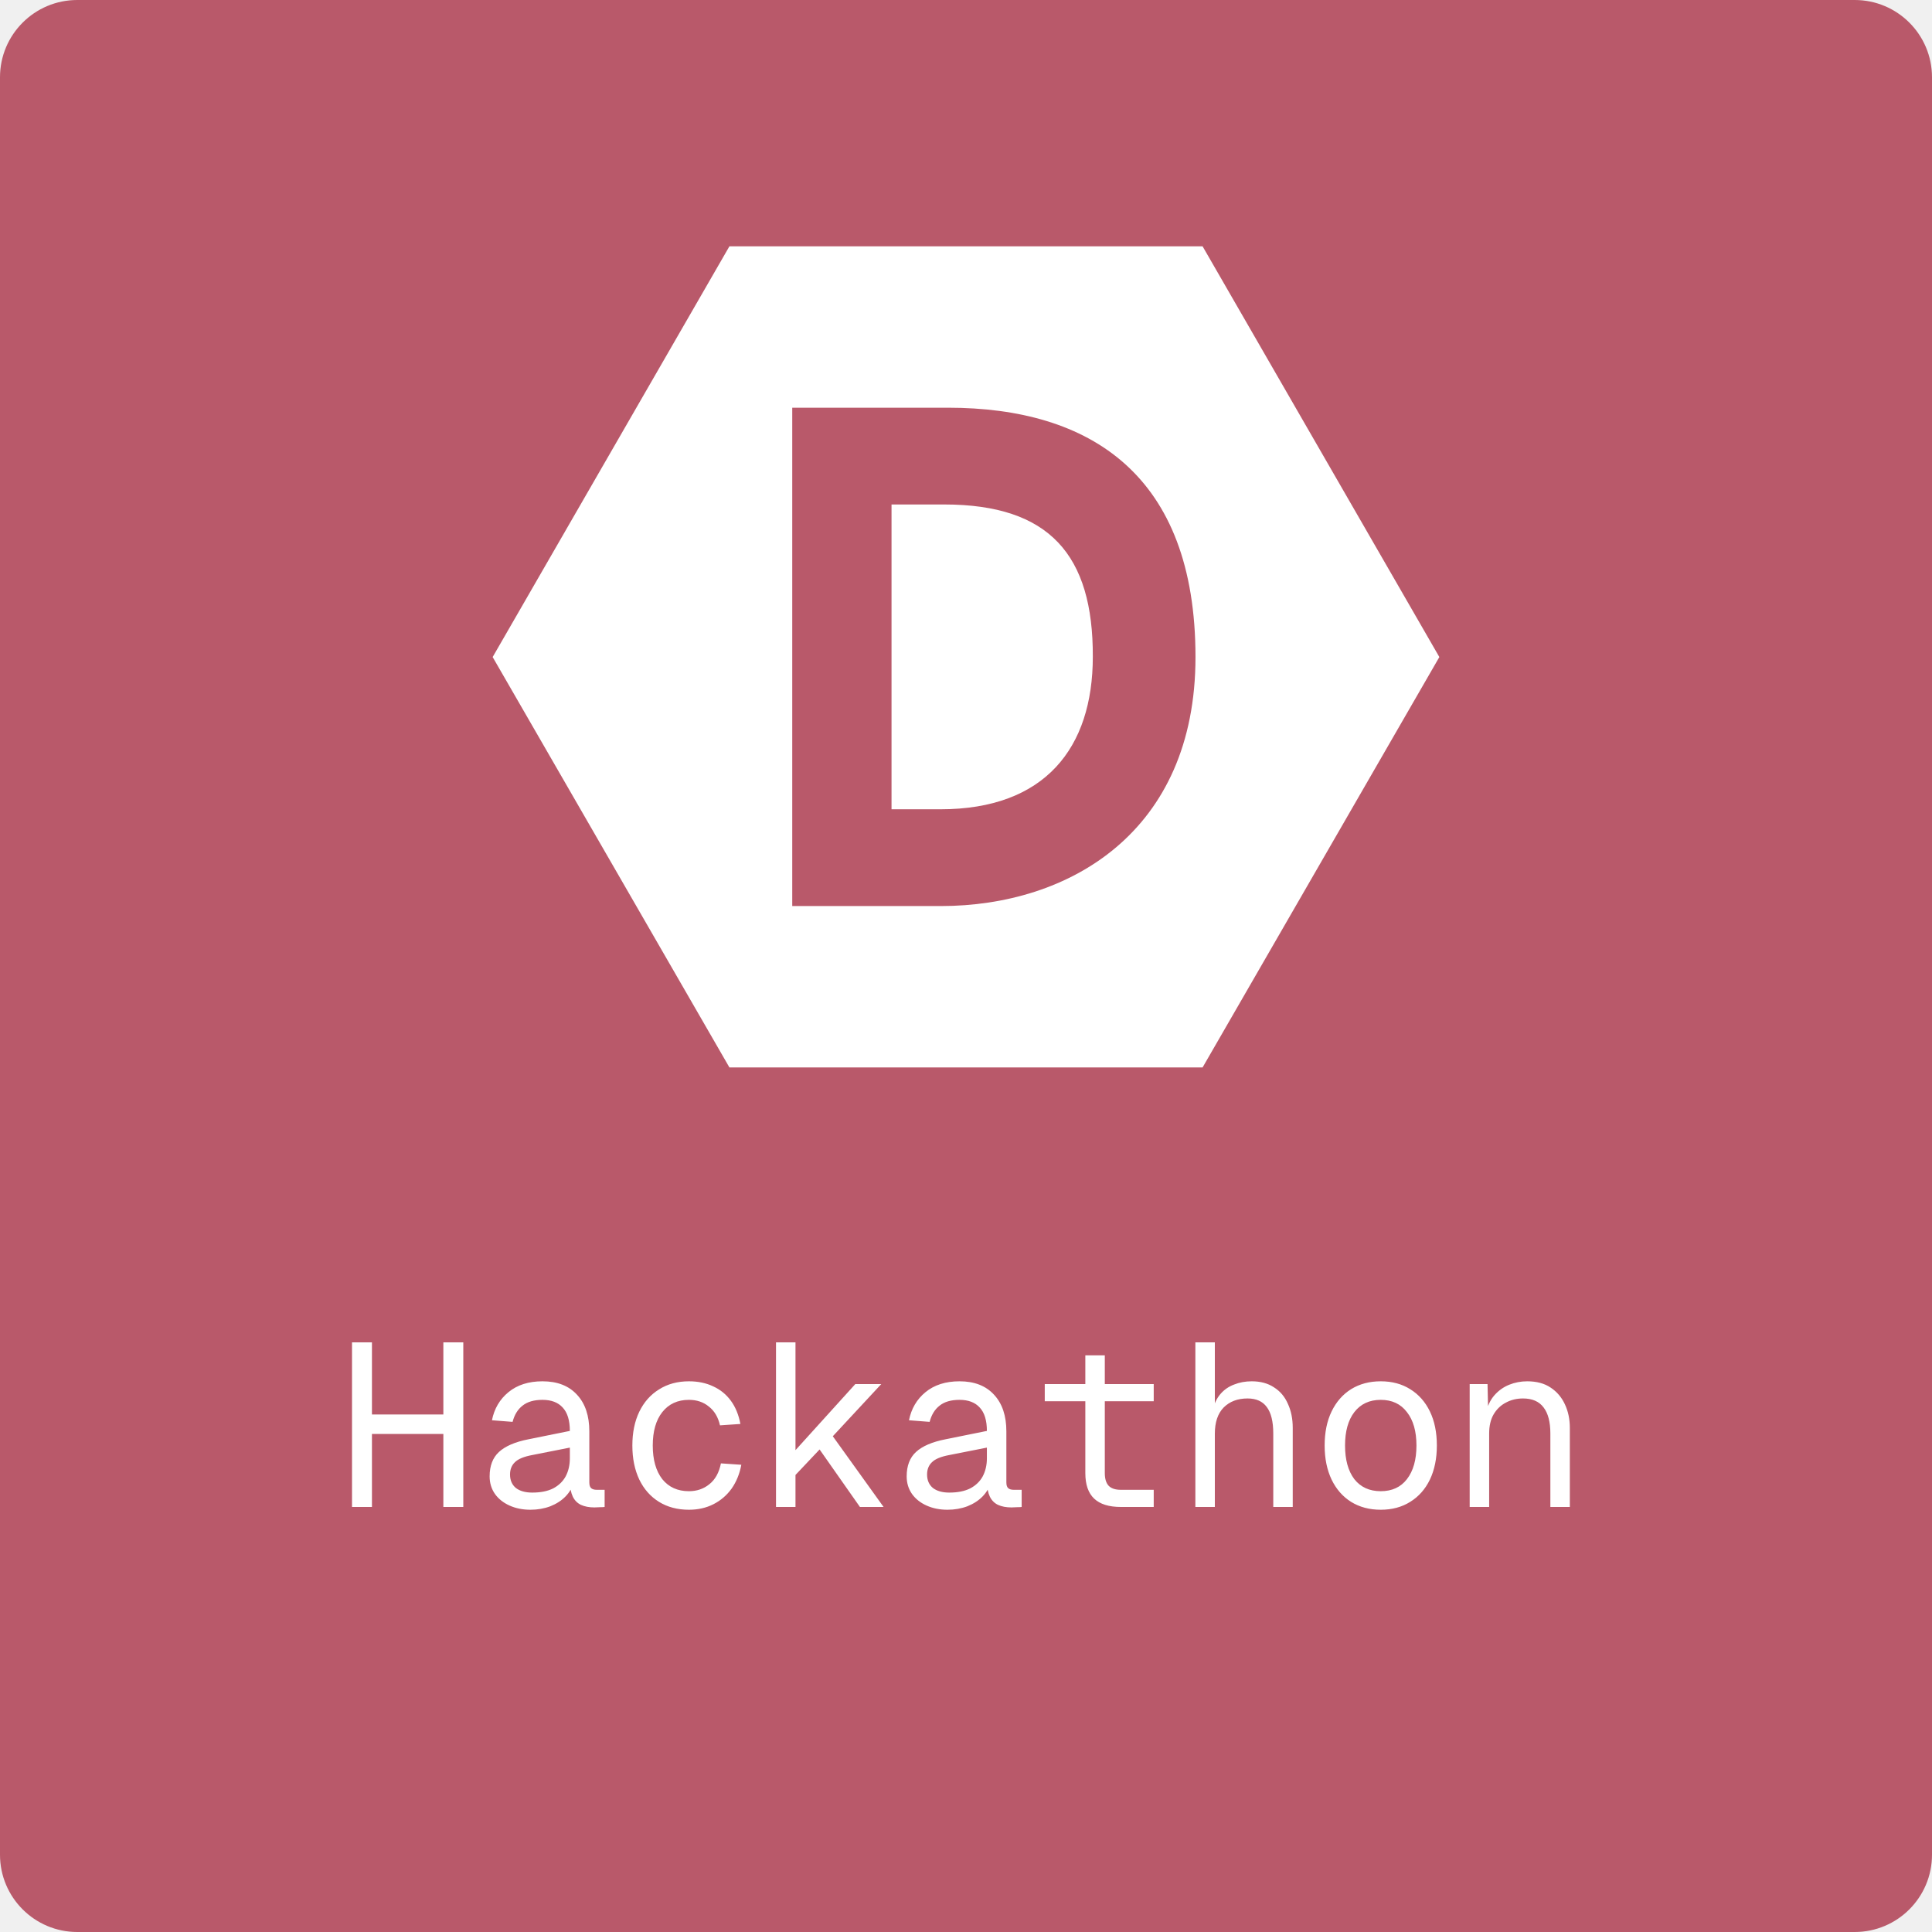
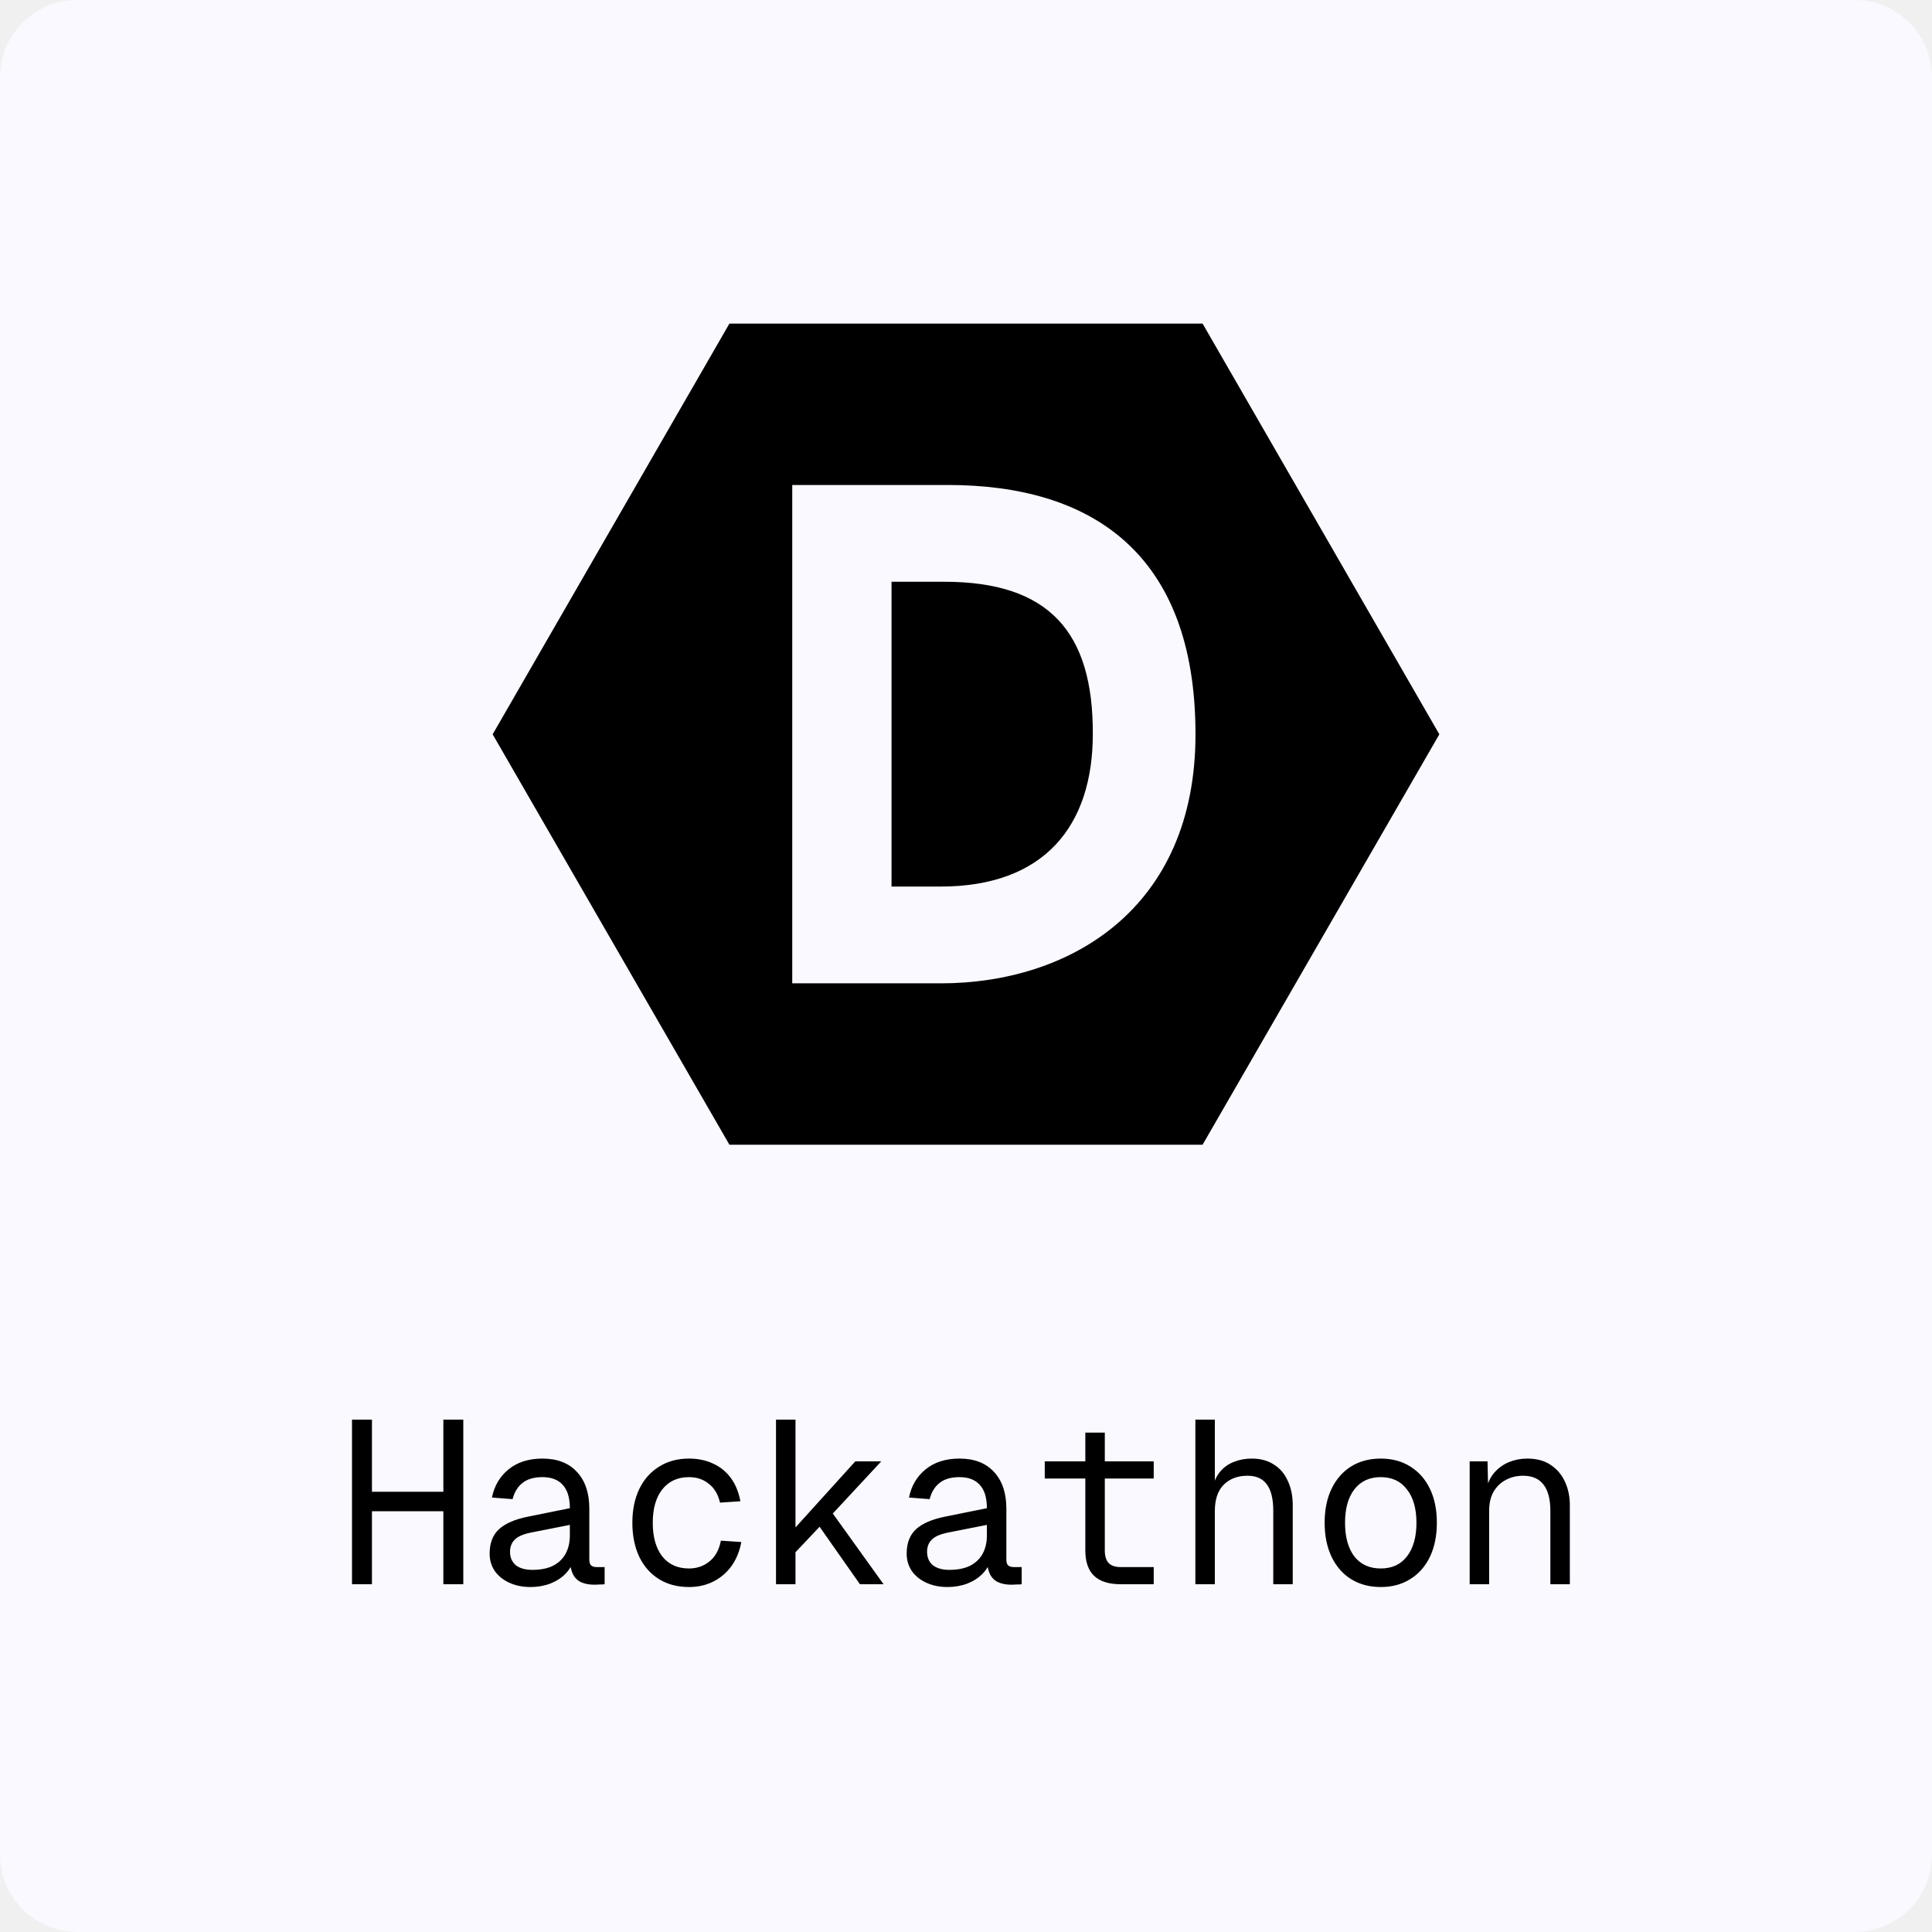
<svg xmlns="http://www.w3.org/2000/svg" width="400" height="400" viewBox="0 0 400 400" fill="none">
-   <rect width="400" height="400" rx="16" fill="#B9596A" />
-   <path d="M151.016 51L102 136.033L151.016 221H248.984L298 136.033L248.984 51H151.016ZM164.026 84.411H196.26C225.701 84.411 247.514 98.278 247.514 136.033C247.514 172.323 221.299 187.589 194.79 187.589H164.026V84.411ZM184.581 104.446V167.554H194.716C216.325 167.554 226.256 154.873 226.256 135.967C226.329 114.95 217.305 104.446 195.492 104.446H184.581Z" fill="white" />
-   <path d="M72.88 312V277.92H77.008V294.48L74.896 292.848H93.904L91.792 294.48V277.92H95.92V312H91.792V295.248L93.904 296.88H74.896L77.008 295.248V312H72.88ZM109.821 312.576C108.221 312.576 106.781 312.288 105.501 311.712C104.221 311.136 103.213 310.336 102.477 309.312C101.741 308.256 101.373 307.04 101.373 305.664C101.373 303.488 102.013 301.808 103.293 300.624C104.605 299.408 106.653 298.528 109.437 297.984L117.981 296.256C117.981 294.08 117.485 292.464 116.493 291.408C115.533 290.352 114.141 289.824 112.317 289.824C110.557 289.824 109.181 290.224 108.189 291.024C107.197 291.792 106.509 292.912 106.125 294.384L101.853 294.048C102.333 291.648 103.469 289.712 105.261 288.24C107.085 286.736 109.437 285.984 112.317 285.984C115.389 285.984 117.773 286.912 119.469 288.768C121.165 290.592 122.013 293.12 122.013 296.352V306.912C122.013 307.488 122.141 307.888 122.397 308.112C122.653 308.336 123.037 308.448 123.549 308.448H125.181V312C124.989 312.032 124.685 312.048 124.269 312.048C123.853 312.08 123.453 312.096 123.069 312.096C121.981 312.096 121.053 311.92 120.285 311.568C119.549 311.216 118.989 310.656 118.605 309.888C118.221 309.088 118.013 308.064 117.981 306.816H118.749C118.525 307.904 117.981 308.896 117.117 309.792C116.285 310.656 115.229 311.344 113.949 311.856C112.669 312.336 111.293 312.576 109.821 312.576ZM110.205 309.024C111.933 309.024 113.373 308.736 114.525 308.16C115.677 307.552 116.541 306.72 117.117 305.664C117.693 304.576 117.981 303.328 117.981 301.92V299.712L110.205 301.248C108.477 301.568 107.277 302.064 106.605 302.736C105.933 303.376 105.597 304.224 105.597 305.28C105.597 306.464 105.997 307.392 106.797 308.064C107.629 308.704 108.765 309.024 110.205 309.024ZM142.635 312.576C140.267 312.576 138.203 312.032 136.443 310.944C134.683 309.856 133.323 308.32 132.363 306.336C131.403 304.32 130.923 301.968 130.923 299.28C130.923 296.592 131.403 294.256 132.363 292.272C133.323 290.288 134.683 288.752 136.443 287.664C138.203 286.544 140.267 285.984 142.635 285.984C144.523 285.984 146.203 286.336 147.675 287.04C149.147 287.712 150.363 288.704 151.323 290.016C152.283 291.328 152.939 292.928 153.291 294.816L149.067 295.104C148.683 293.408 147.915 292.112 146.763 291.216C145.643 290.288 144.267 289.824 142.635 289.824C140.299 289.824 138.459 290.672 137.115 292.368C135.803 294.032 135.147 296.336 135.147 299.28C135.147 302.224 135.803 304.544 137.115 306.24C138.459 307.904 140.299 308.736 142.635 308.736C144.267 308.736 145.675 308.256 146.859 307.296C148.075 306.336 148.875 304.896 149.259 302.976L153.483 303.264C153.131 305.152 152.459 306.8 151.467 308.208C150.475 309.584 149.227 310.656 147.723 311.424C146.219 312.192 144.523 312.576 142.635 312.576ZM160.664 312V277.92H164.696V300.24L177.08 286.56H182.456L172.424 297.36L182.936 312H178.04L169.688 300.096L164.696 305.376V312H160.664ZM196.165 312.576C194.565 312.576 193.125 312.288 191.845 311.712C190.565 311.136 189.557 310.336 188.821 309.312C188.085 308.256 187.717 307.04 187.717 305.664C187.717 303.488 188.357 301.808 189.637 300.624C190.949 299.408 192.997 298.528 195.781 297.984L204.325 296.256C204.325 294.08 203.829 292.464 202.837 291.408C201.877 290.352 200.485 289.824 198.661 289.824C196.901 289.824 195.525 290.224 194.533 291.024C193.541 291.792 192.853 292.912 192.469 294.384L188.197 294.048C188.677 291.648 189.813 289.712 191.605 288.24C193.429 286.736 195.781 285.984 198.661 285.984C201.733 285.984 204.117 286.912 205.813 288.768C207.509 290.592 208.357 293.12 208.357 296.352V306.912C208.357 307.488 208.485 307.888 208.741 308.112C208.997 308.336 209.381 308.448 209.893 308.448H211.525V312C211.333 312.032 211.029 312.048 210.613 312.048C210.197 312.08 209.797 312.096 209.413 312.096C208.325 312.096 207.397 311.92 206.629 311.568C205.893 311.216 205.333 310.656 204.949 309.888C204.565 309.088 204.357 308.064 204.325 306.816H205.093C204.869 307.904 204.325 308.896 203.461 309.792C202.629 310.656 201.573 311.344 200.293 311.856C199.013 312.336 197.637 312.576 196.165 312.576ZM196.549 309.024C198.277 309.024 199.717 308.736 200.869 308.16C202.021 307.552 202.885 306.72 203.461 305.664C204.037 304.576 204.325 303.328 204.325 301.92V299.712L196.549 301.248C194.821 301.568 193.621 302.064 192.949 302.736C192.277 303.376 191.941 304.224 191.941 305.28C191.941 306.464 192.341 307.392 193.141 308.064C193.973 308.704 195.109 309.024 196.549 309.024ZM232.05 312C229.586 312 227.746 311.424 226.53 310.272C225.314 309.12 224.706 307.36 224.706 304.992V280.608H228.738V304.992C228.738 306.176 229.01 307.056 229.554 307.632C230.098 308.176 230.93 308.448 232.05 308.448H238.866V312H232.05ZM216.306 290.112V286.56H238.866V290.112H216.306ZM247.488 312V277.92H251.52V292.176L251.04 292.08C251.36 290.672 251.904 289.52 252.672 288.624C253.44 287.728 254.384 287.072 255.504 286.656C256.624 286.208 257.84 285.984 259.152 285.984C260.976 285.984 262.512 286.4 263.76 287.232C265.04 288.032 266 289.168 266.64 290.64C267.312 292.08 267.648 293.744 267.648 295.632V312H263.616V296.784C263.616 294.32 263.168 292.496 262.272 291.312C261.408 290.128 260.08 289.536 258.288 289.536C256.24 289.536 254.592 290.16 253.344 291.408C252.128 292.656 251.52 294.464 251.52 296.832V312H247.488ZM285.869 312.576C283.533 312.576 281.485 312.032 279.725 310.944C277.997 309.856 276.653 308.32 275.693 306.336C274.733 304.32 274.253 301.968 274.253 299.28C274.253 296.56 274.733 294.208 275.693 292.224C276.653 290.24 277.997 288.704 279.725 287.616C281.485 286.528 283.533 285.984 285.869 285.984C288.205 285.984 290.237 286.528 291.965 287.616C293.725 288.704 295.085 290.24 296.045 292.224C297.005 294.208 297.485 296.56 297.485 299.28C297.485 301.968 297.005 304.32 296.045 306.336C295.085 308.32 293.725 309.856 291.965 310.944C290.237 312.032 288.205 312.576 285.869 312.576ZM285.869 308.736C288.205 308.736 290.013 307.904 291.293 306.24C292.605 304.544 293.261 302.224 293.261 299.28C293.261 296.336 292.605 294.032 291.293 292.368C290.013 290.672 288.205 289.824 285.869 289.824C283.533 289.824 281.709 290.672 280.397 292.368C279.117 294.032 278.477 296.336 278.477 299.28C278.477 302.224 279.117 304.544 280.397 306.24C281.709 307.904 283.533 308.736 285.869 308.736ZM304.282 312V286.56H307.978L308.122 293.04L307.642 292.608C307.962 291.104 308.538 289.872 309.37 288.912C310.234 287.92 311.258 287.184 312.442 286.704C313.626 286.224 314.874 285.984 316.186 285.984C318.138 285.984 319.754 286.416 321.034 287.28C322.346 288.144 323.338 289.312 324.01 290.784C324.682 292.224 325.018 293.84 325.018 295.632V312H320.986V296.784C320.986 294.416 320.522 292.624 319.594 291.408C318.666 290.16 317.242 289.536 315.322 289.536C314.01 289.536 312.826 289.824 311.77 290.4C310.714 290.944 309.866 291.76 309.226 292.848C308.618 293.904 308.314 295.216 308.314 296.784V312H304.282Z" fill="white" />
+   <rect width="400" height="400" rx="16" fill="#F9F9FF" />
+   <path d="M151.016 67L102 152.033L151.016 237H248.984L298 152.033L248.984 67H151.016ZM164.026 100.411H196.26C225.701 100.411 247.514 114.278 247.514 152.033C247.514 188.323 221.299 203.589 194.79 203.589H164.026V100.411ZM184.581 120.446V183.554H194.716C216.325 183.554 226.256 170.873 226.256 151.967C226.329 130.95 217.305 120.446 195.492 120.446H184.581Z" fill="black" />
+   <path d="M72.88 328V293.92H77.008V310.48L74.896 308.848H93.904L91.792 310.48V293.92H95.92V328H91.792V311.248L93.904 312.88H74.896L77.008 311.248V328H72.88ZM109.821 328.576C108.221 328.576 106.781 328.288 105.501 327.712C104.221 327.136 103.213 326.336 102.477 325.312C101.741 324.256 101.373 323.04 101.373 321.664C101.373 319.488 102.013 317.808 103.293 316.624C104.605 315.408 106.653 314.528 109.437 313.984L117.981 312.256C117.981 310.08 117.485 308.464 116.493 307.408C115.533 306.352 114.141 305.824 112.317 305.824C110.557 305.824 109.181 306.224 108.189 307.024C107.197 307.792 106.509 308.912 106.125 310.384L101.853 310.048C102.333 307.648 103.469 305.712 105.261 304.24C107.085 302.736 109.437 301.984 112.317 301.984C115.389 301.984 117.773 302.912 119.469 304.768C121.165 306.592 122.013 309.12 122.013 312.352V322.912C122.013 323.488 122.141 323.888 122.397 324.112C122.653 324.336 123.037 324.448 123.549 324.448H125.181V328C124.989 328.032 124.685 328.048 124.269 328.048C123.853 328.08 123.453 328.096 123.069 328.096C121.981 328.096 121.053 327.92 120.285 327.568C119.549 327.216 118.989 326.656 118.605 325.888C118.221 325.088 118.013 324.064 117.981 322.816H118.749C118.525 323.904 117.981 324.896 117.117 325.792C116.285 326.656 115.229 327.344 113.949 327.856C112.669 328.336 111.293 328.576 109.821 328.576ZM110.205 325.024C111.933 325.024 113.373 324.736 114.525 324.16C115.677 323.552 116.541 322.72 117.117 321.664C117.693 320.576 117.981 319.328 117.981 317.92V315.712L110.205 317.248C108.477 317.568 107.277 318.064 106.605 318.736C105.933 319.376 105.597 320.224 105.597 321.28C105.597 322.464 105.997 323.392 106.797 324.064C107.629 324.704 108.765 325.024 110.205 325.024ZM142.635 328.576C140.267 328.576 138.203 328.032 136.443 326.944C134.683 325.856 133.323 324.32 132.363 322.336C131.403 320.32 130.923 317.968 130.923 315.28C130.923 312.592 131.403 310.256 132.363 308.272C133.323 306.288 134.683 304.752 136.443 303.664C138.203 302.544 140.267 301.984 142.635 301.984C144.523 301.984 146.203 302.336 147.675 303.04C149.147 303.712 150.363 304.704 151.323 306.016C152.283 307.328 152.939 308.928 153.291 310.816L149.067 311.104C148.683 309.408 147.915 308.112 146.763 307.216C145.643 306.288 144.267 305.824 142.635 305.824C140.299 305.824 138.459 306.672 137.115 308.368C135.803 310.032 135.147 312.336 135.147 315.28C135.147 318.224 135.803 320.544 137.115 322.24C138.459 323.904 140.299 324.736 142.635 324.736C144.267 324.736 145.675 324.256 146.859 323.296C148.075 322.336 148.875 320.896 149.259 318.976L153.483 319.264C153.131 321.152 152.459 322.8 151.467 324.208C150.475 325.584 149.227 326.656 147.723 327.424C146.219 328.192 144.523 328.576 142.635 328.576ZM160.664 328V293.92H164.696V316.24L177.08 302.56H182.456L172.424 313.36L182.936 328H178.04L169.688 316.096L164.696 321.376V328H160.664ZM196.165 328.576C194.565 328.576 193.125 328.288 191.845 327.712C190.565 327.136 189.557 326.336 188.821 325.312C188.085 324.256 187.717 323.04 187.717 321.664C187.717 319.488 188.357 317.808 189.637 316.624C190.949 315.408 192.997 314.528 195.781 313.984L204.325 312.256C204.325 310.08 203.829 308.464 202.837 307.408C201.877 306.352 200.485 305.824 198.661 305.824C196.901 305.824 195.525 306.224 194.533 307.024C193.541 307.792 192.853 308.912 192.469 310.384L188.197 310.048C188.677 307.648 189.813 305.712 191.605 304.24C193.429 302.736 195.781 301.984 198.661 301.984C201.733 301.984 204.117 302.912 205.813 304.768C207.509 306.592 208.357 309.12 208.357 312.352V322.912C208.357 323.488 208.485 323.888 208.741 324.112C208.997 324.336 209.381 324.448 209.893 324.448H211.525V328C211.333 328.032 211.029 328.048 210.613 328.048C210.197 328.08 209.797 328.096 209.413 328.096C208.325 328.096 207.397 327.92 206.629 327.568C205.893 327.216 205.333 326.656 204.949 325.888C204.565 325.088 204.357 324.064 204.325 322.816H205.093C204.869 323.904 204.325 324.896 203.461 325.792C202.629 326.656 201.573 327.344 200.293 327.856C199.013 328.336 197.637 328.576 196.165 328.576ZM196.549 325.024C198.277 325.024 199.717 324.736 200.869 324.16C202.021 323.552 202.885 322.72 203.461 321.664C204.037 320.576 204.325 319.328 204.325 317.92V315.712L196.549 317.248C194.821 317.568 193.621 318.064 192.949 318.736C192.277 319.376 191.941 320.224 191.941 321.28C191.941 322.464 192.341 323.392 193.141 324.064C193.973 324.704 195.109 325.024 196.549 325.024ZM232.05 328C229.586 328 227.746 327.424 226.53 326.272C225.314 325.12 224.706 323.36 224.706 320.992V296.608H228.738V320.992C228.738 322.176 229.01 323.056 229.554 323.632C230.098 324.176 230.93 324.448 232.05 324.448H238.866V328H232.05ZM216.306 306.112V302.56H238.866V306.112H216.306ZM247.488 328V293.92H251.52V308.176L251.04 308.08C251.36 306.672 251.904 305.52 252.672 304.624C253.44 303.728 254.384 303.072 255.504 302.656C256.624 302.208 257.84 301.984 259.152 301.984C260.976 301.984 262.512 302.4 263.76 303.232C265.04 304.032 266 305.168 266.64 306.64C267.312 308.08 267.648 309.744 267.648 311.632V328H263.616V312.784C263.616 310.32 263.168 308.496 262.272 307.312C261.408 306.128 260.08 305.536 258.288 305.536C256.24 305.536 254.592 306.16 253.344 307.408C252.128 308.656 251.52 310.464 251.52 312.832V328H247.488ZM285.869 328.576C283.533 328.576 281.485 328.032 279.725 326.944C277.997 325.856 276.653 324.32 275.693 322.336C274.733 320.32 274.253 317.968 274.253 315.28C274.253 312.56 274.733 310.208 275.693 308.224C276.653 306.24 277.997 304.704 279.725 303.616C281.485 302.528 283.533 301.984 285.869 301.984C288.205 301.984 290.237 302.528 291.965 303.616C293.725 304.704 295.085 306.24 296.045 308.224C297.005 310.208 297.485 312.56 297.485 315.28C297.485 317.968 297.005 320.32 296.045 322.336C295.085 324.32 293.725 325.856 291.965 326.944C290.237 328.032 288.205 328.576 285.869 328.576ZM285.869 324.736C288.205 324.736 290.013 323.904 291.293 322.24C292.605 320.544 293.261 318.224 293.261 315.28C293.261 312.336 292.605 310.032 291.293 308.368C290.013 306.672 288.205 305.824 285.869 305.824C283.533 305.824 281.709 306.672 280.397 308.368C279.117 310.032 278.477 312.336 278.477 315.28C278.477 318.224 279.117 320.544 280.397 322.24C281.709 323.904 283.533 324.736 285.869 324.736ZM304.282 328V302.56H307.978L308.122 309.04L307.642 308.608C307.962 307.104 308.538 305.872 309.37 304.912C310.234 303.92 311.258 303.184 312.442 302.704C313.626 302.224 314.874 301.984 316.186 301.984C318.138 301.984 319.754 302.416 321.034 303.28C322.346 304.144 323.338 305.312 324.01 306.784C324.682 308.224 325.018 309.84 325.018 311.632V328H320.986V312.784C320.986 310.416 320.522 308.624 319.594 307.408C318.666 306.16 317.242 305.536 315.322 305.536C314.01 305.536 312.826 305.824 311.77 306.4C310.714 306.944 309.866 307.76 309.226 308.848C308.618 309.904 308.314 311.216 308.314 312.784V328H304.282Z" fill="black" />
</svg>
